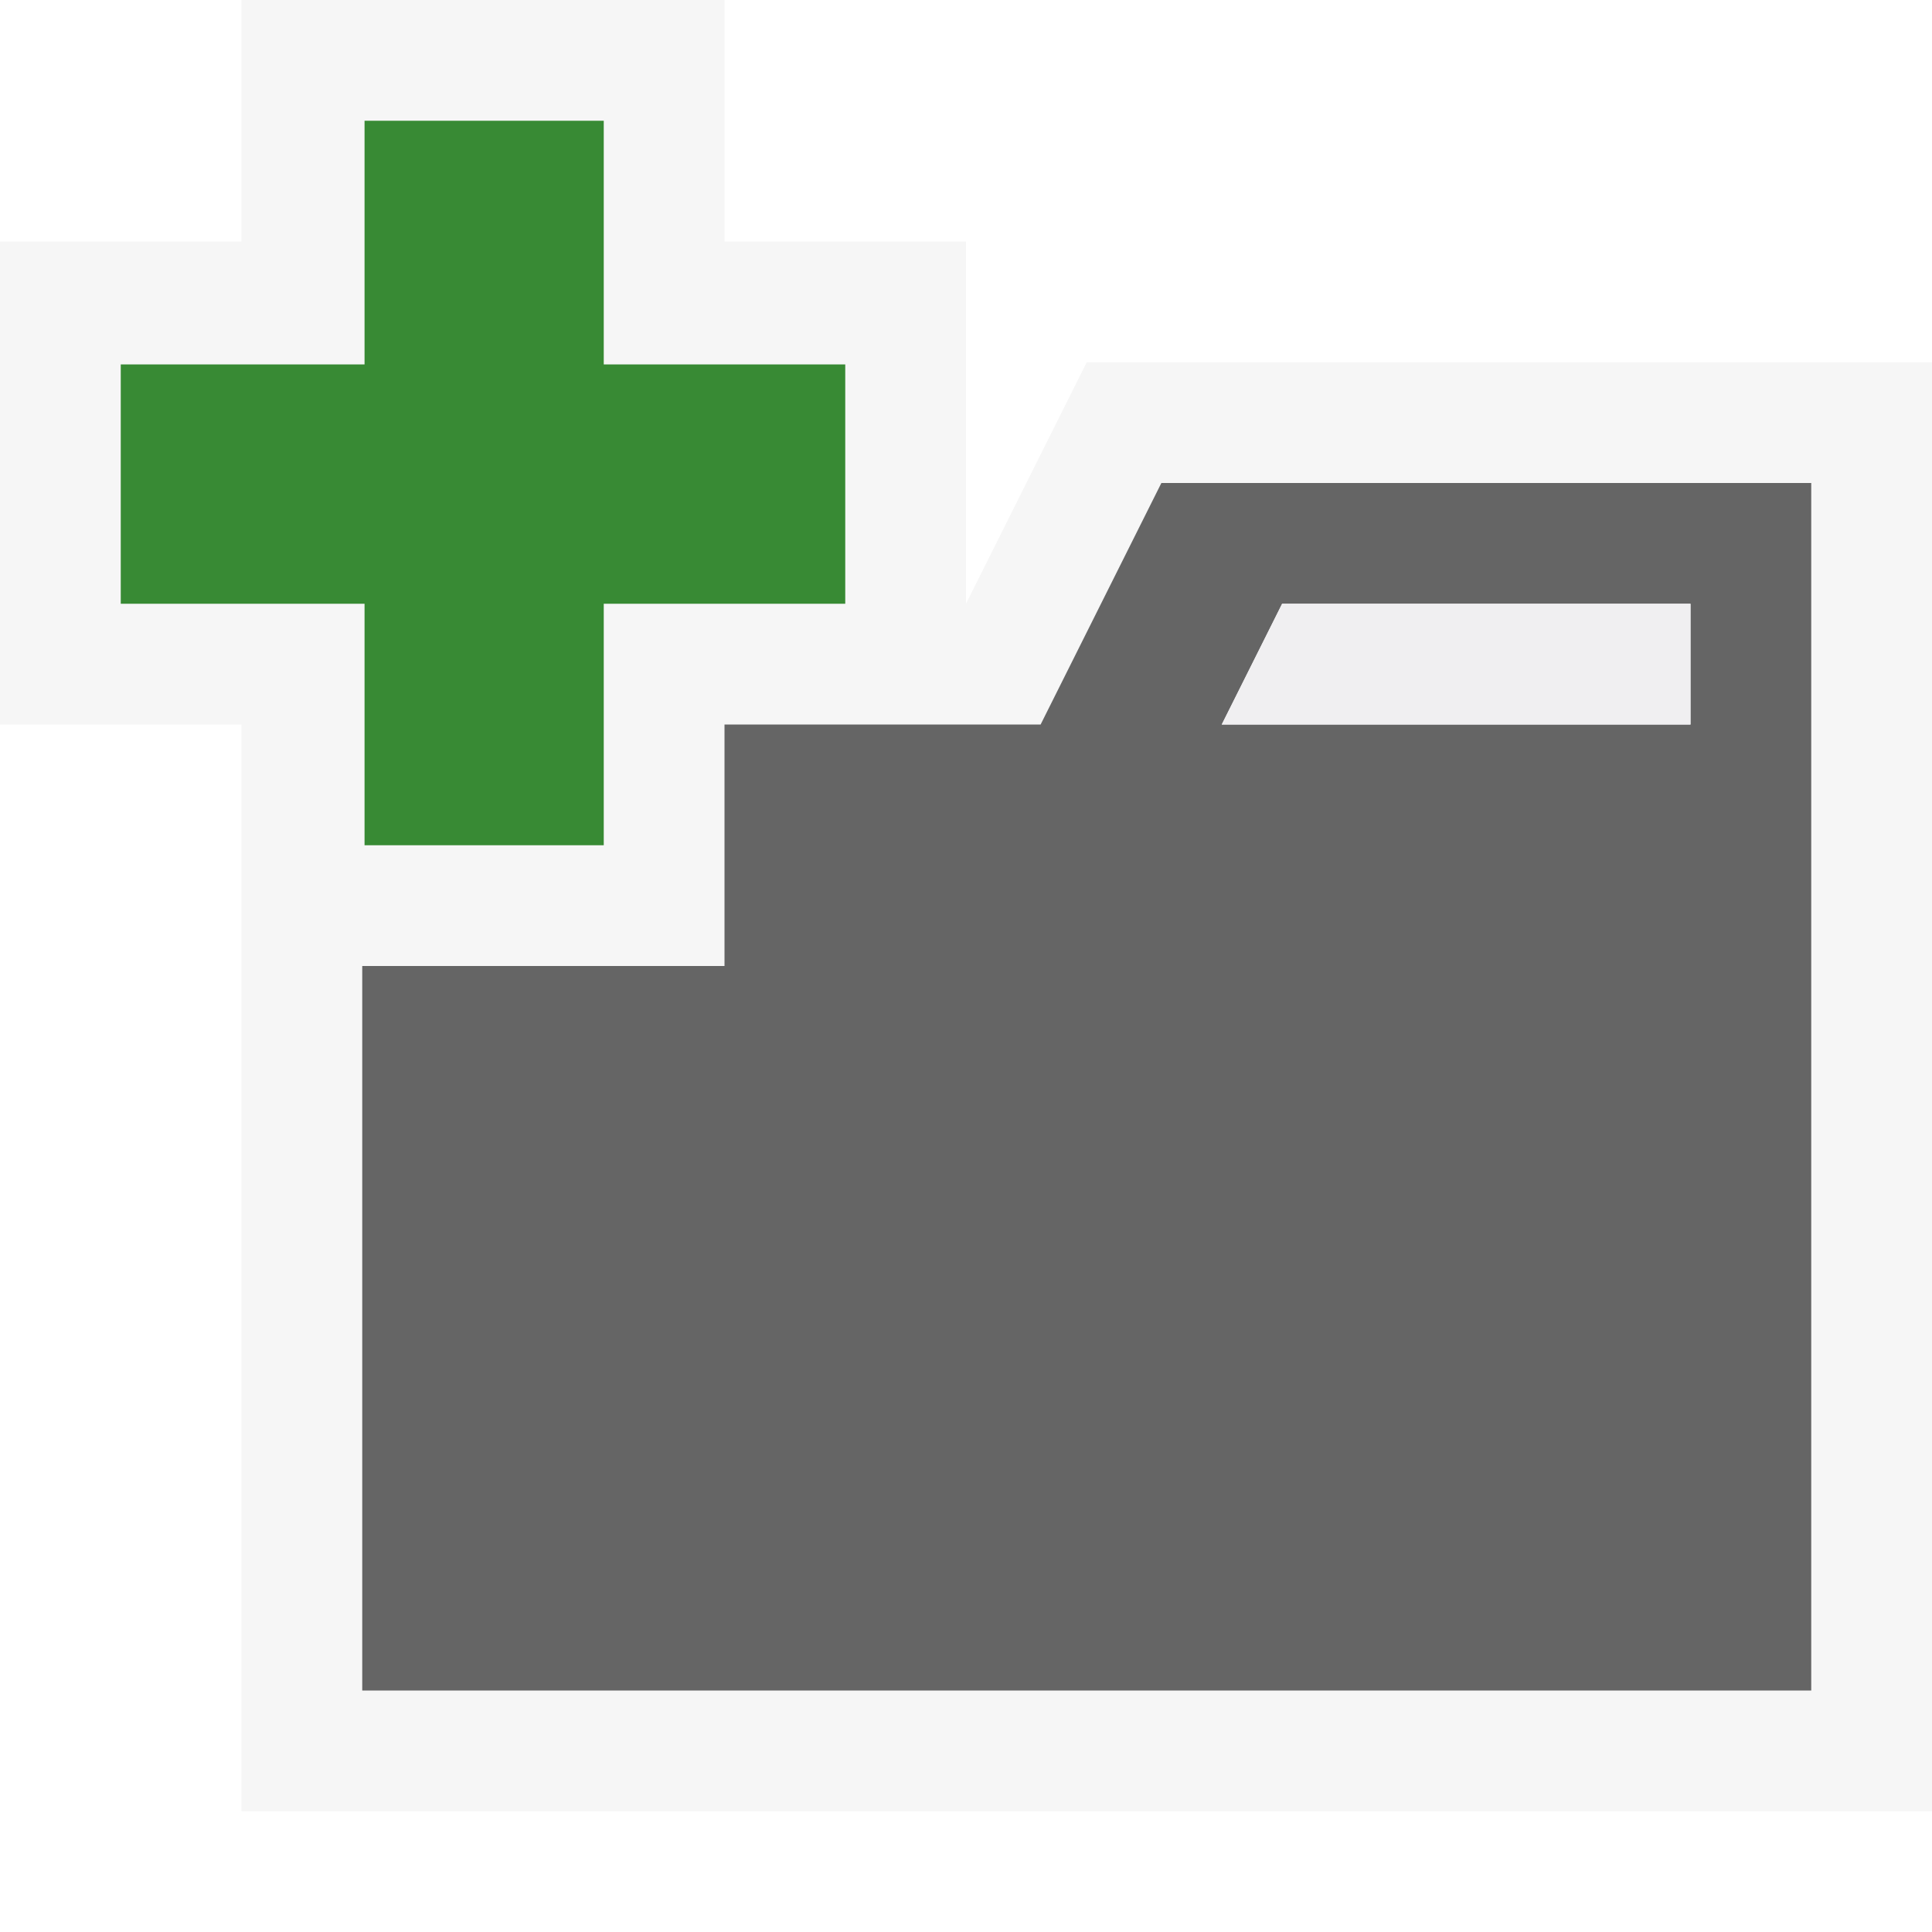
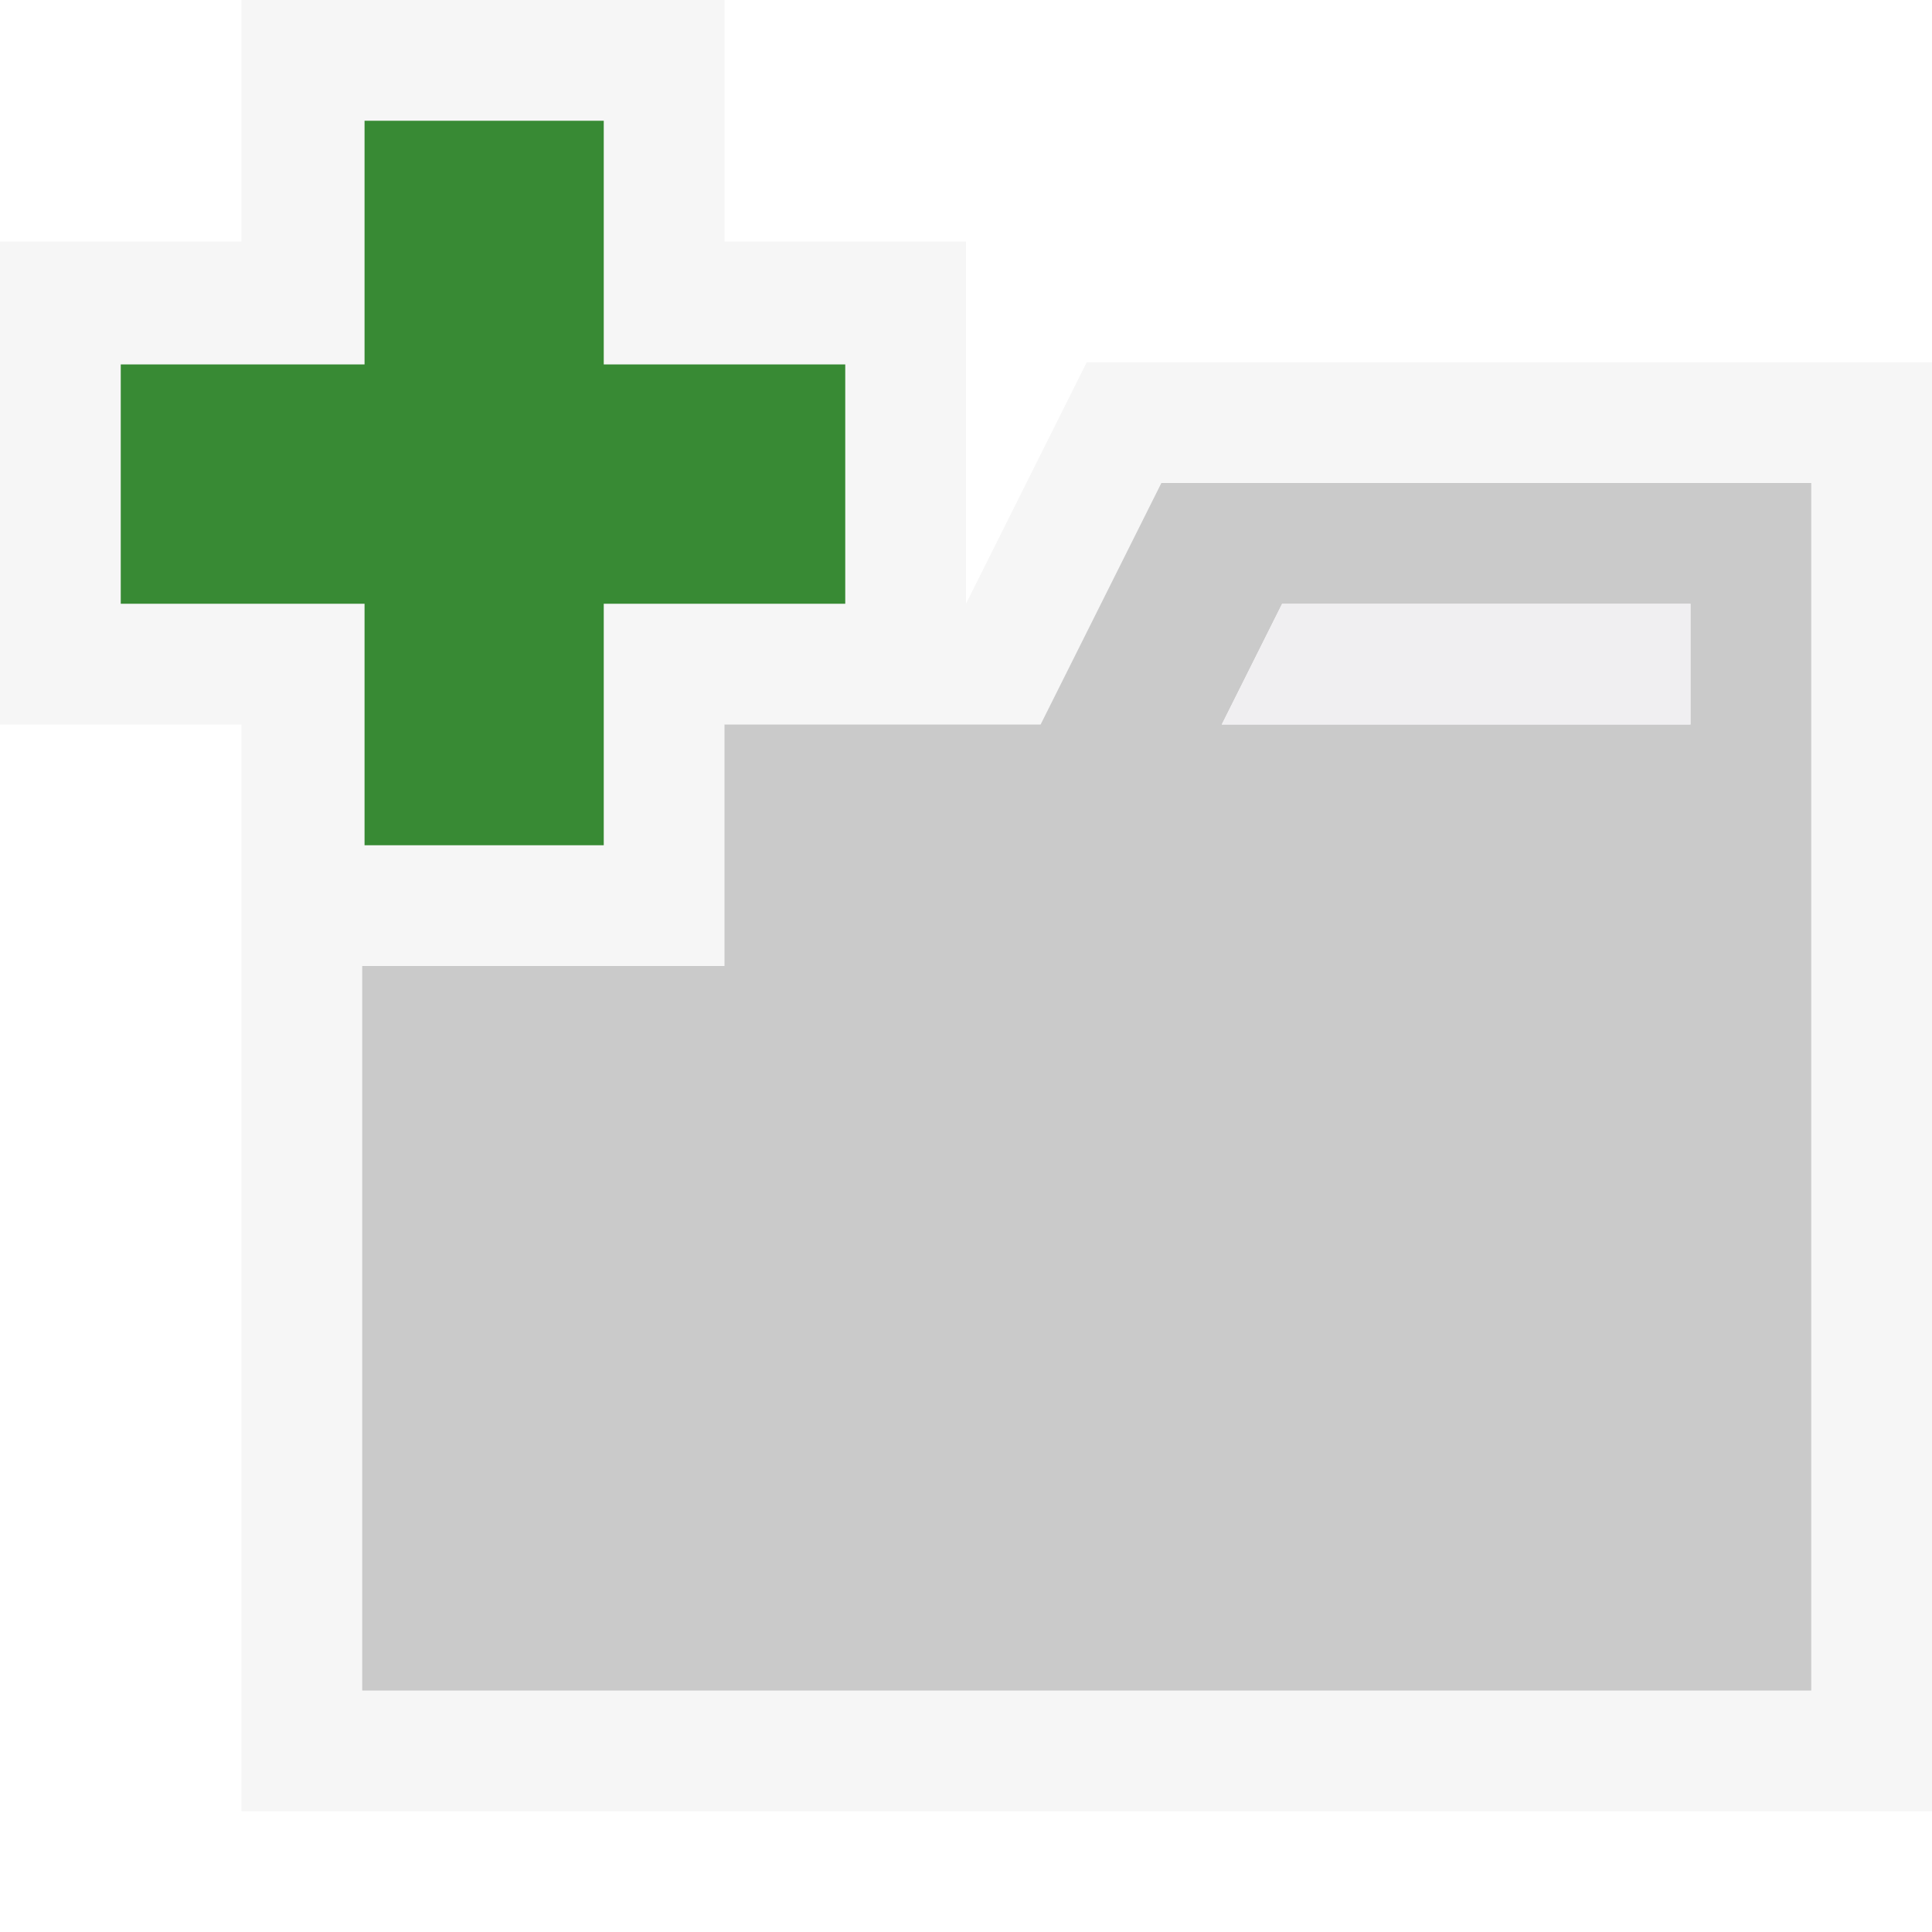
<svg xmlns="http://www.w3.org/2000/svg" width="16" height="16">
  <polygon points="9,3 8,5 8,2 6,2 6,0 2,0 2,2 0,2 0,6 2,6 2,8 2,15 16,15 16,3" fill="#F6F6F6" />
-   <path d="M14 4h-4.382l-1 2h-2.618v2h-3v6h12v-10h-1zm0 2h-3.882l.5-1h3.382v1z" fill="#656565" />
+   <path d="M14 4h-4.382l-1 2h-2.618v2h-3v6h12v-10h-1zm0 2h-3.882l.5-1h3.382v1z" fill="rgba(0,0,0,0.18)" />
  <polygon points="7,3.018 5,3.018 5,1 3.019,1 3.019,3.018 1,3.018 1,5 3.019,5 3.019,7 5,7 5,5 7,5" fill="#388A34" />
  <polygon points="14,5 14,6 10.118,6 10.618,5" fill="#F0EFF1" />
</svg>
